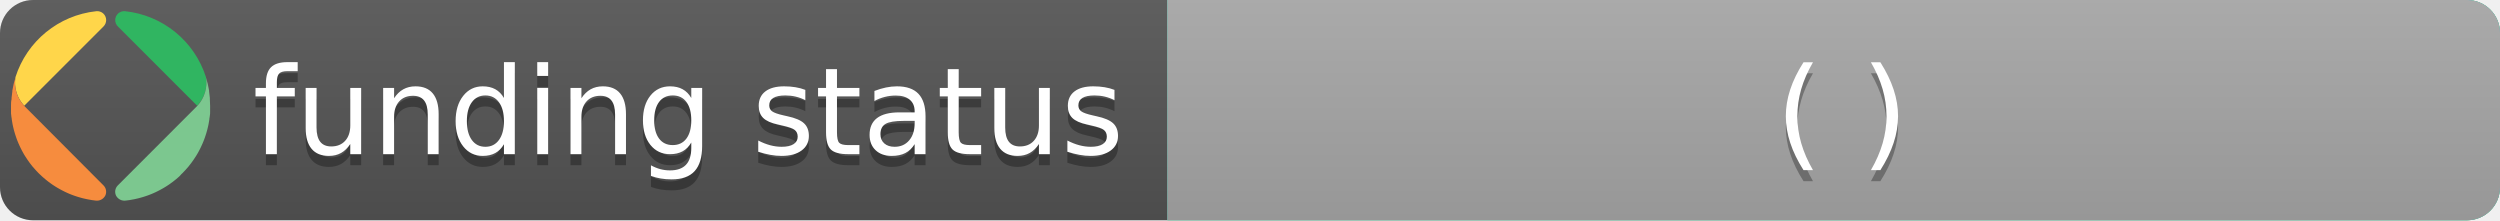
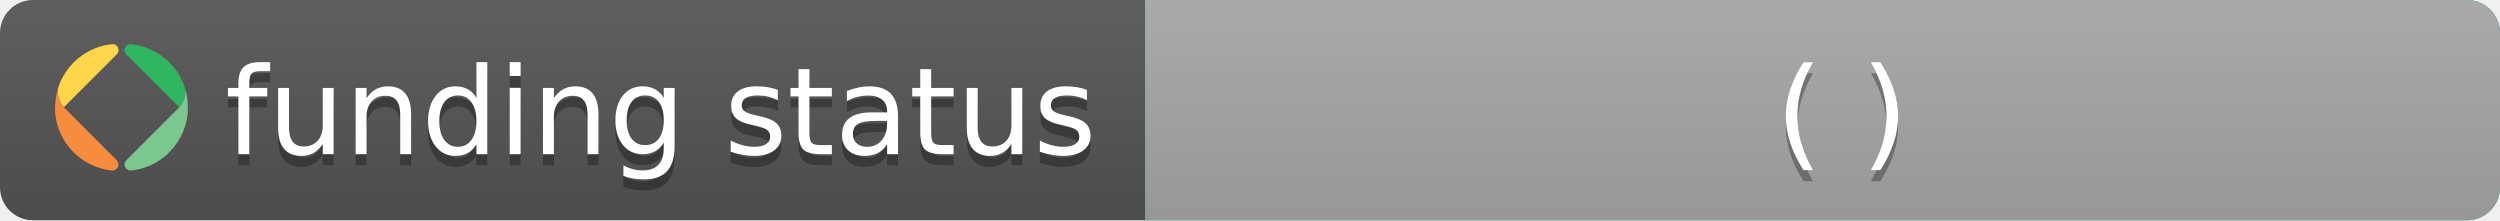
<svg xmlns="http://www.w3.org/2000/svg" xmlns:ns1="http://www.thymeleaf.org" width="227" height="20">
  <linearGradient id="b" x2="0" y2="100%">
    <stop offset="0" stop-color="#bbb" stop-opacity=".1" />
    <stop offset="1" stop-opacity=".1" />
  </linearGradient>
  <clipPath id="a">
    <rect width="227" height="20" rx="3" fill="#fff" />
  </clipPath>
  <g clip-path="url(#a)">
-     <path fill="#555" d="M0 0h106v20H0z" />
-     <path fill="#44cc11" ns1:if="${requestFase.name() == 'OPEN'}" d="M106 0h141v20H106z" />
-     <path fill="#49b2e1" ns1:if="${requestFase.name() == 'RESOLVED'}" d="M106 0h141v20H106z" />
-     <path fill="#a8a8a8" ns1:if="${requestFase.name() == 'CLOSED'}" d="M106 0h141v20H106z" />
+     <path fill="#555" d="M0 0h104v20H0z" />
+     <path fill="#44cc11" ns1:if="${requestFase.name() == 'OPEN'}" d="M104 0h124v20H104z" />
+     <path fill="#49b2e1" ns1:if="${requestFase.name() == 'RESOLVED'}" d="M104 0h124v20H104z" />
+     <path fill="#a8a8a8" ns1:if="${requestFase.name() == 'CLOSED'}" d="M104 0h124v20H104z" />
    <path fill="url(#b)" d="M0 0h227v20H0z" />
  </g>
  <g fill="#fff" text-anchor="middle" font-family="DejaVu Sans,Verdana,Geneva,sans-serif" font-size="110">
-     <g viewBox="0 0 61 60" x="50" y="10" transform="translate(1,1), scale(.30)">
+     <g viewBox="0 0 61 60" x="50" y="10" transform="translate(5,4), scale(.20)">
      <path d="M4,28.67l24-24a2.74,2.74,0,0,0,.8-1.93,2.7,2.7,0,0,0-3-2.68A28.88,28.88,0,0,0,1.35,20,10.23,10.23,0,0,0,4,28.67Z" transform="translate(0 0)" style="fill:#ffd64a" />
      <path d="M1.36,20l0,.1,0-.08Z" transform="translate(0 0)" style="fill:#f68c3e" />
      <polygon points="4.01 28.67 4.01 28.67 3.96 28.72 4.01 28.67" style="fill:#f68c3e" />
      <path d="M4,28.72l0,0A10.23,10.23,0,0,1,1.35,20l0,.08a28.78,28.78,0,0,0-.95,4l0,.24q-.15,1-.23,2c0,.12,0,.25,0,.37C0,27.35,0,28,0,28.72q0,.72,0,1.44c0,.16,0,.32,0,.47,0,.32,0,.63.07.95s0,.37.07.56.07.56.11.84.06.39.1.59.09.53.14.8.08.4.13.59.11.51.18.76.1.4.16.6.14.49.21.74l.19.59q.12.36.24.72l.21.58.28.7.24.57.31.68.26.55.34.67.28.53.38.67.3.5.43.66.31.47.48.68.3.42c.19.25.39.5.59.75l.24.31q.43.52.88,1l.17.18c.25.27.5.53.75.79l.35.33.62.59.41.36.6.52.45.36.61.48.48.35.61.44.5.33.63.4.52.31.65.37.54.29.66.34.55.27.68.31.56.24.71.28.57.21.74.25.56.18.78.22.55.15.86.2.5.11,1.06.19.31.06,1.16.15a2.86,2.86,0,0,0,2.95-1.48,2.71,2.71,0,0,0-.52-3.1Z" transform="translate(0 0)" style="fill:#f68c3e" />
      <path d="M56.34,28.67l-24-24a2.74,2.74,0,0,1-.8-1.93,2.7,2.7,0,0,1,3-2.68A28.88,28.88,0,0,1,59,20a10.23,10.23,0,0,1-2.65,8.69Z" transform="translate(0 0)" style="fill:#30b561" />
      <path d="M59,20l0,.1L59,20Z" transform="translate(0 0)" style="fill:#f68c3e" />
      <polygon points="56.34 28.67 56.34 28.67 56.38 28.72 56.34 28.67" style="fill:#f68c3e" />
      <path d="M56.38,28.72l0,0A10.23,10.23,0,0,0,59,20l0,.08a28.78,28.78,0,0,1,.95,4l0,.24q.15,1,.23,2c0,.12,0,.25,0,.37,0,.68.08,1.36.08,2q0,.72,0,1.44c0,.16,0,.32,0,.47,0,.32,0,.63-.07.95s0,.37-.07.56-.07.56-.11.84-.06.39-.1.59-.09.53-.14.8-.08.4-.13.59-.11.51-.18.76-.1.4-.16.6-.14.49-.21.74l-.19.59q-.12.36-.24.72l-.21.58-.28.7-.24.57-.31.68-.26.55-.34.67-.28.53-.38.67-.3.5-.43.66-.31.47-.48.68-.3.42c-.19.25-.39.5-.59.75l-.24.31q-.43.52-.88,1l-.17.18c-.25.27-.5.53-.75.79l-.35.33L51,50l-.41.36-.6.52-.45.36-.61.48-.48.35-.61.44-.5.33-.63.4-.52.31-.65.37-.54.29-.66.34-.55.27-.68.31-.56.24-.71.28-.57.21-.74.25-.56.18-.78.22-.55.15-.86.2-.5.11-1.06.19-.31.06-1.16.15a2.86,2.86,0,0,1-2.95-1.48,2.71,2.71,0,0,1,.52-3.1Z" transform="translate(0 0)" style="fill:#7cc78f" />
    </g>
-     <text x="625" y="150" fill="#010101" fill-opacity=".3" transform="scale(.1)" textLength="790">funding status
+     <text x="600" y="150" fill="#010101" fill-opacity=".3" transform="scale(.1)" textLength="790">funding status
        </text>
-     <text x="625" y="140" transform="scale(.1)" textLength="790">funding status</text>
+     <text x="600" y="140" transform="scale(.1)" textLength="790">funding status</text>
    <text x="1655" y="150" fill="#010101" fill-opacity=".3" transform="scale(.1)" textLength="1110">
      <span ns1:remove="tag" ns1:text="${#strings.toLowerCase(requestFase.name())}" />
            (<span ns1:remove="tag" ns1:if="${highestFunds != null}" ns1:text="${#numbers.formatDecimal(highestFunds.totalAmount,1,2,'POINT')}" />
      <span ns1:remove="tag" ns1:text="${highestFunds.tokenSymbol}" />)
        </text>
    <text x="1655" y="140" transform="scale(.1)" textLength="1110">
      <span ns1:remove="tag" ns1:text="${#strings.toLowerCase(requestFase.name())}" />
            (<span ns1:remove="tag" ns1:if="${highestFunds != null}" ns1:text="${#numbers.formatDecimal(highestFunds.totalAmount,1,2,'POINT')}" />
      <span ns1:remove="tag" ns1:text="${highestFunds.tokenSymbol}" />)
        </text>
  </g>
</svg>
